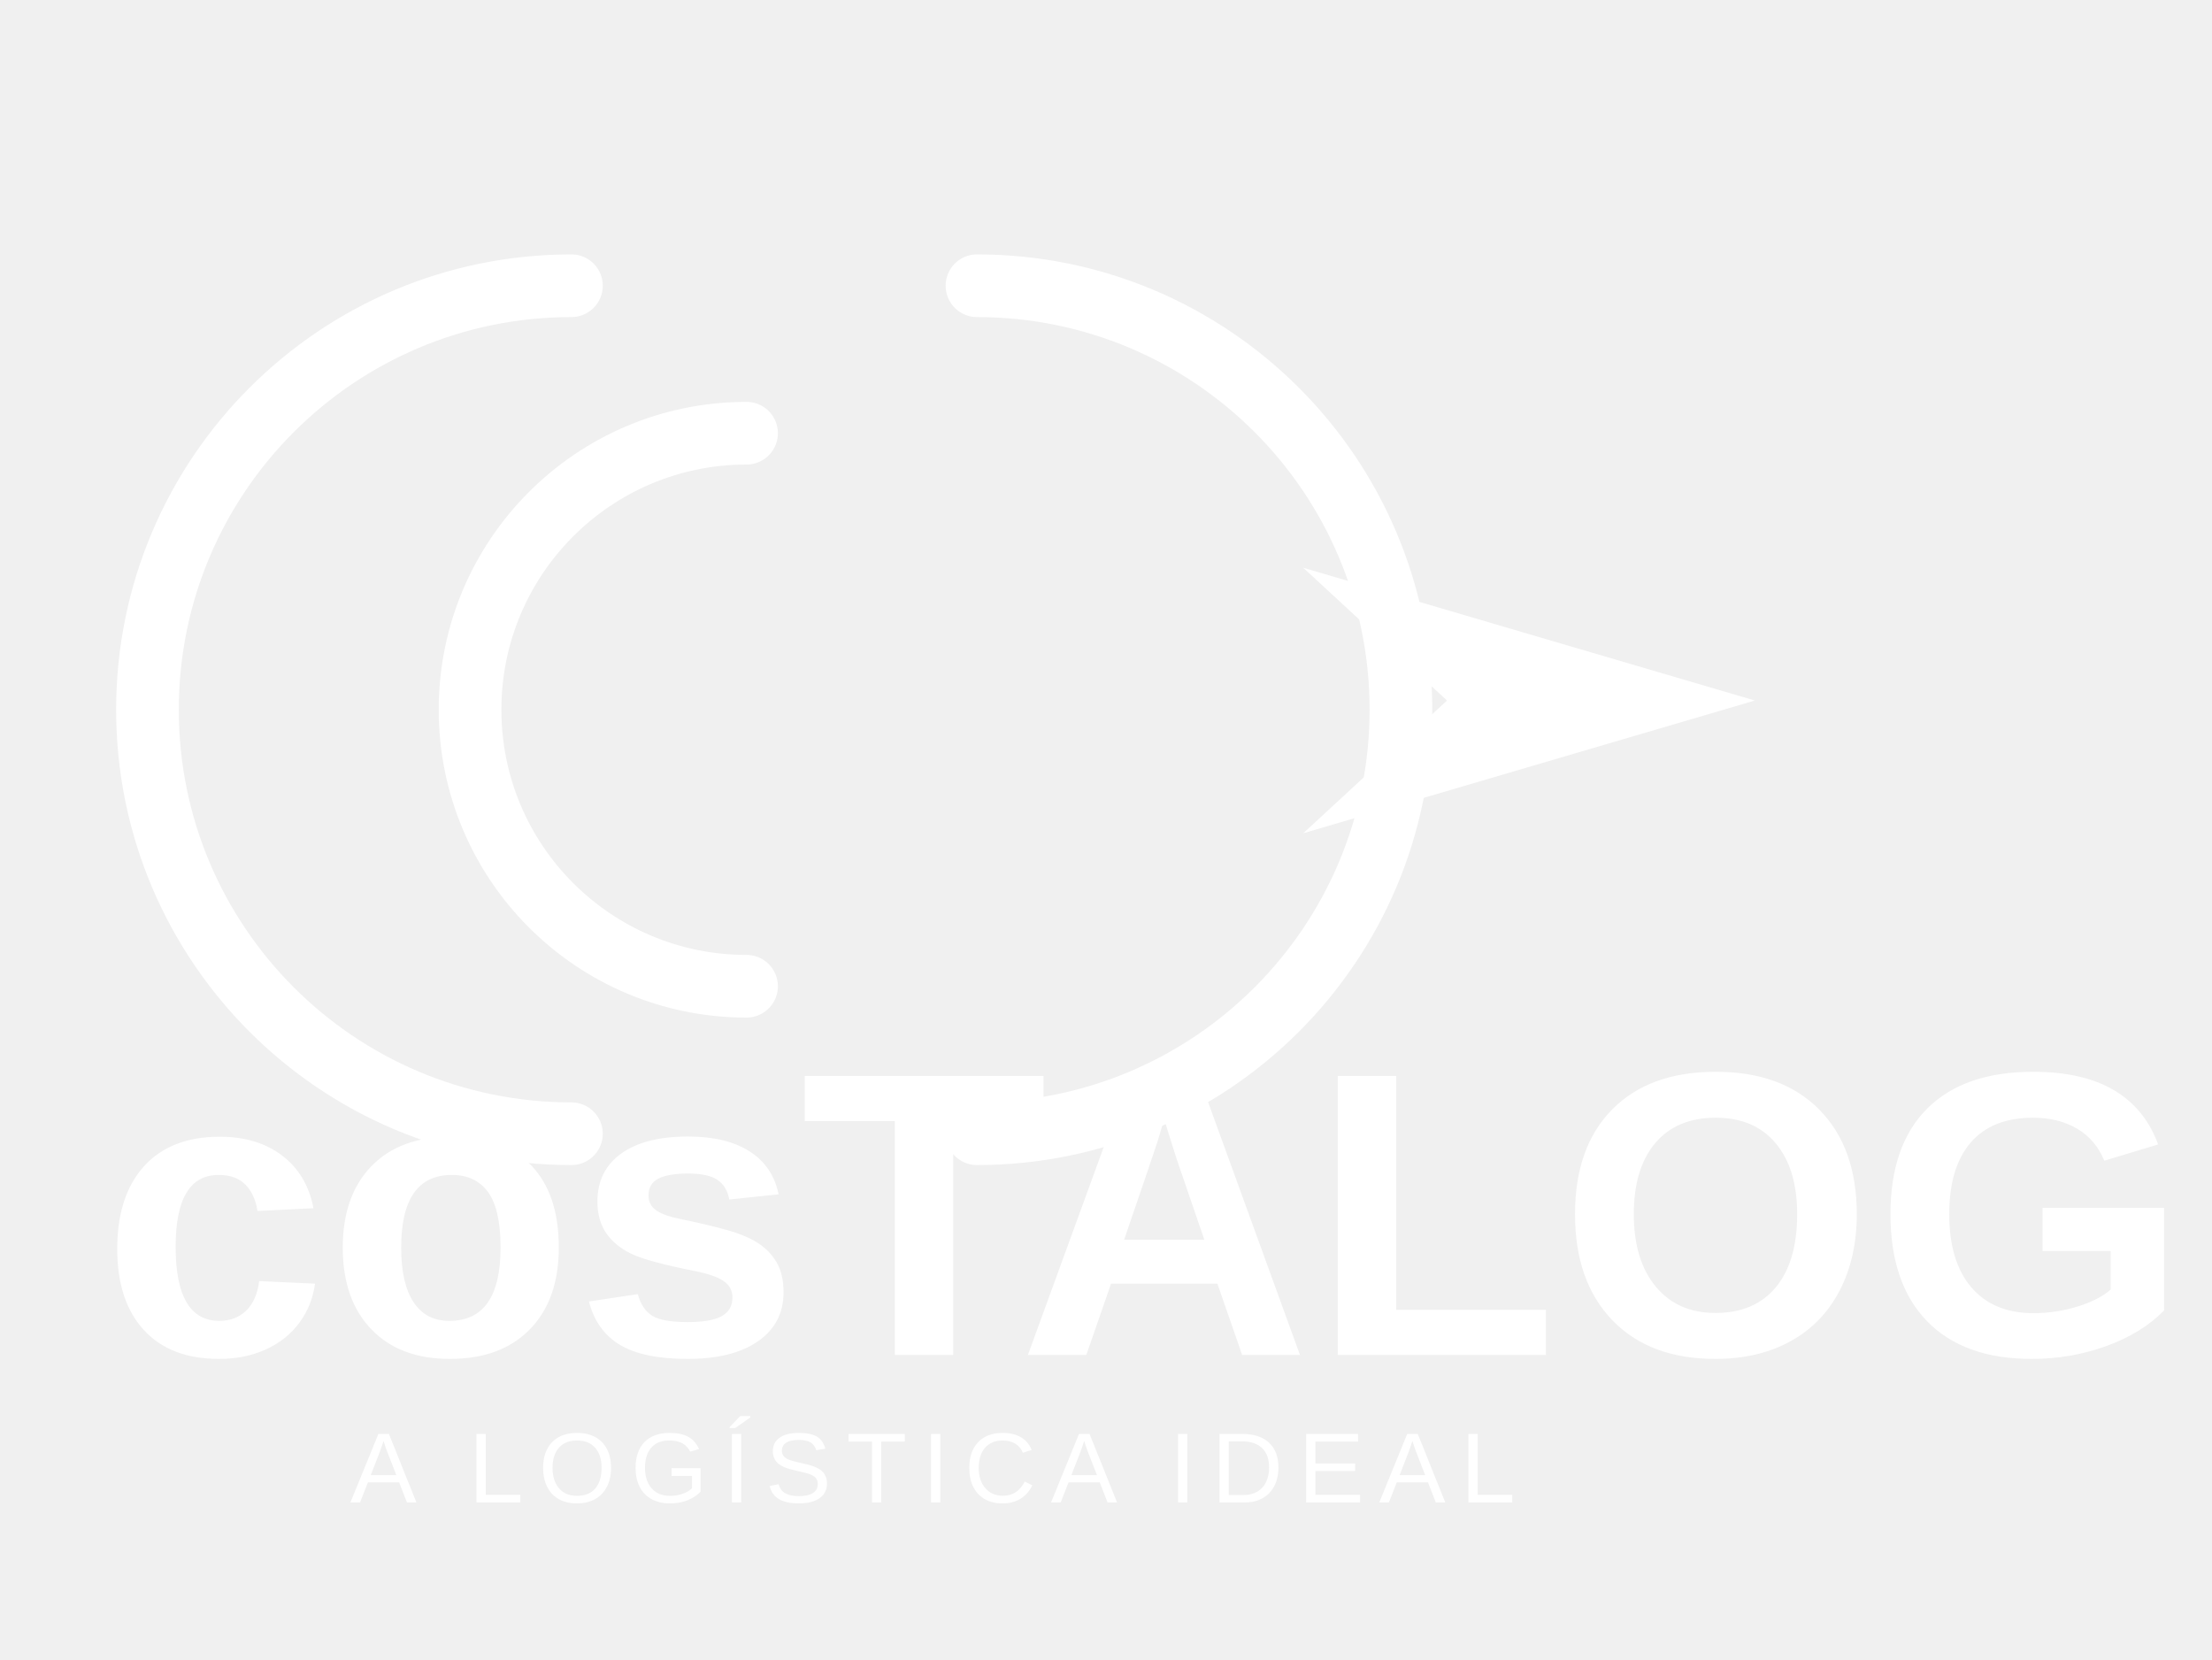
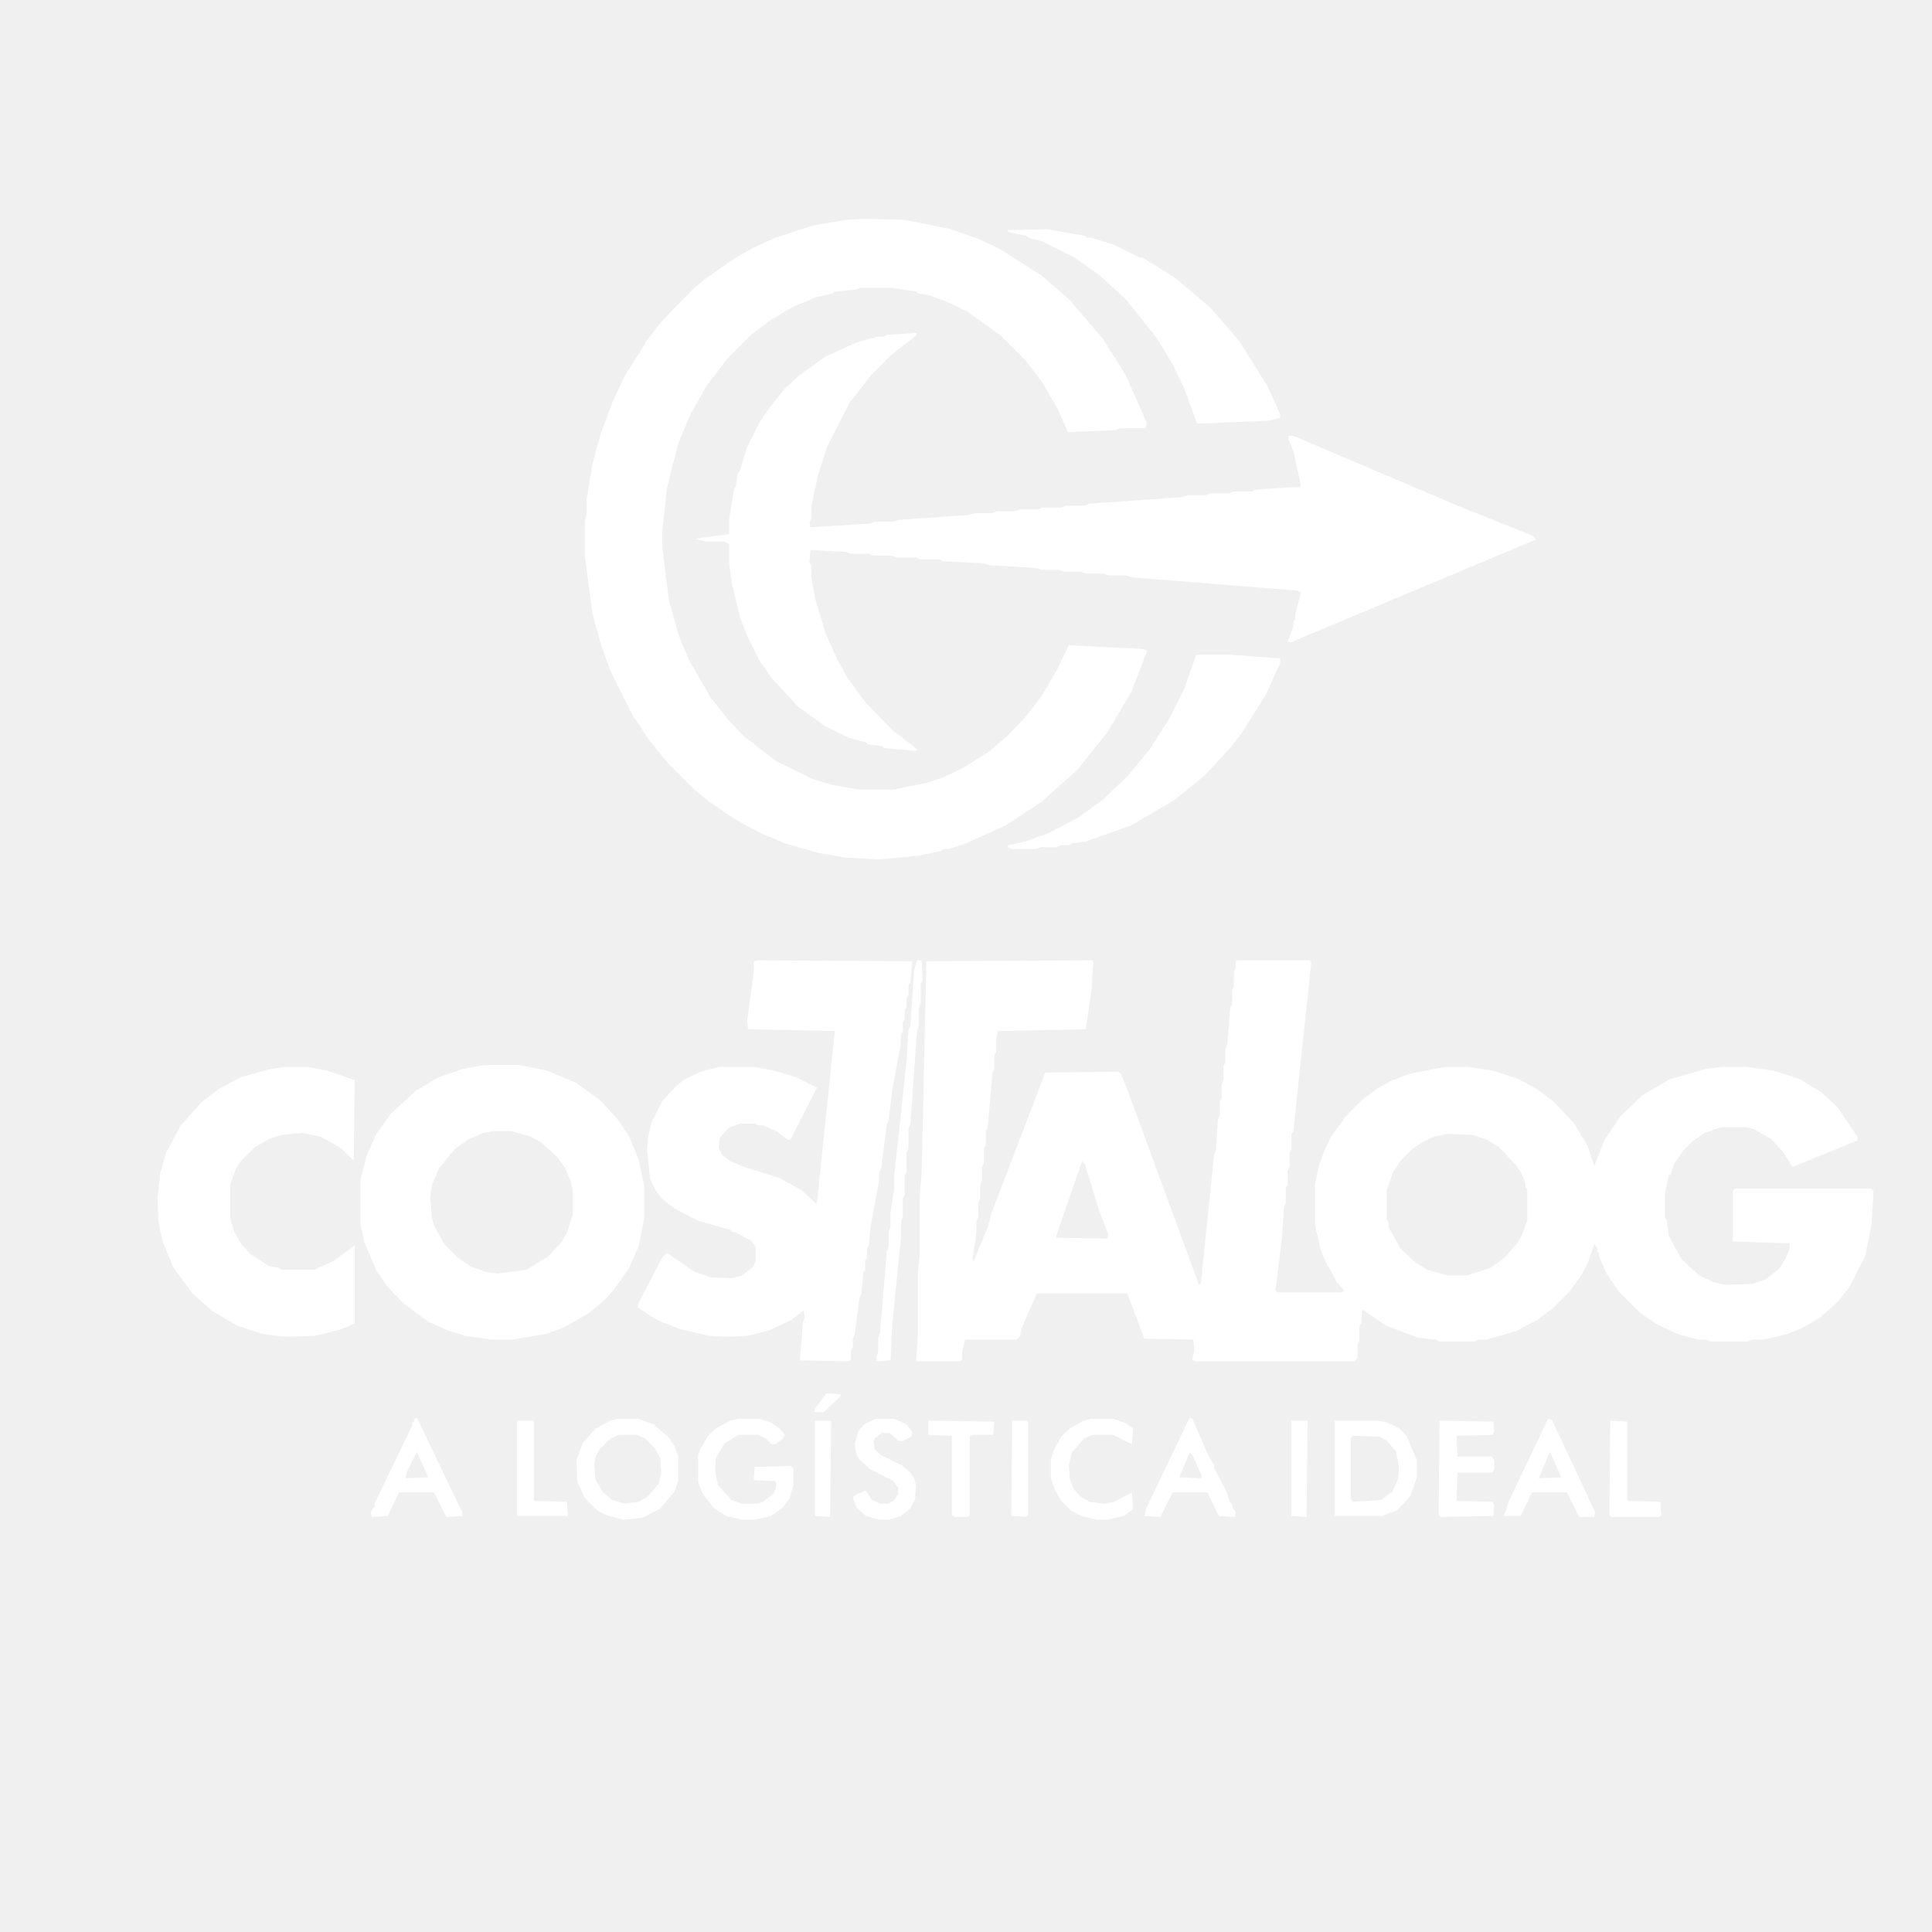
- <svg xmlns="http://www.w3.org/2000/svg" viewBox="0 0 1200 900" role="img" aria-label="Costalog">
-   <g fill="none" stroke="#fff" stroke-width="34" stroke-linecap="round">
-     <path d="M310 155a230 230 0 1 0 0 460" />
-     <path d="M405 235a150 150 0 1 0 0 300" />
-     <path d="M530 155a230 230 0 0 1 0 460" />
-   </g>
-   <path d="M365 380h420l-78-72 245 72-245 72 78-72H365z" fill="#fff" />
-   <g font-family="Arial,Helvetica,sans-serif" font-weight="900" fill="#fff">
-     <text x="55" y="735" font-size="220">cosTALOG</text>
-     <text x="190" y="815" font-size="54" font-weight="400" letter-spacing="8">A LOGÍSTICA IDEAL</text>
-   </g>
+ <svg xmlns="http://www.w3.org/2000/svg" viewBox="0 0 2048 2048" preserveAspectRatio="xMidYMid meet">
+   <path fill="#fff" fill-rule="evenodd" d="M 1707,1506 L 1706,1606 L 1708,1608 L 1759,1608 L 1761,1606 L 1760,1592 L 1725,1591 L 1725,1507 Z M 1526,1506 L 1525,1606 L 1527,1608 L 1583,1607 L 1584,1596 L 1582,1592 L 1544,1591 L 1545,1561 L 1582,1561 L 1584,1557 L 1584,1548 L 1581,1544 L 1545,1544 L 1544,1522 L 1582,1521 L 1584,1517 L 1583,1507 Z M 1415,1506 L 1415,1607 L 1465,1607 L 1481,1601 L 1495,1586 L 1502,1566 L 1502,1548 L 1491,1522 L 1483,1514 L 1471,1508 L 1461,1506 Z M 1434,1522 L 1462,1523 L 1470,1527 L 1480,1539 L 1483,1556 L 1482,1568 L 1476,1581 L 1464,1590 L 1434,1592 L 1432,1589 L 1432,1524 Z M 1369,1506 L 1369,1607 L 1385,1608 L 1386,1506 Z M 1073,1506 L 1072,1607 L 1088,1608 L 1090,1606 L 1090,1508 L 1089,1506 Z M 984,1506 L 984,1521 L 1009,1522 L 1009,1606 L 1012,1608 L 1026,1608 L 1028,1607 L 1028,1523 L 1030,1521 L 1053,1521 L 1054,1507 Z M 864,1506 L 864,1607 L 880,1608 L 881,1506 Z M 548,1506 L 548,1607 L 602,1607 L 601,1592 L 566,1591 L 566,1508 L 565,1506 Z M 1641,1504 L 1600,1590 L 1596,1602 L 1594,1607 L 1612,1607 L 1624,1582 L 1661,1582 L 1674,1608 L 1690,1608 L 1691,1603 L 1645,1505 Z M 1643,1539 L 1655,1566 L 1631,1567 Z M 1149,1506 L 1134,1514 L 1125,1523 L 1118,1535 L 1114,1547 L 1114,1567 L 1118,1579 L 1125,1591 L 1135,1601 L 1146,1607 L 1163,1611 L 1174,1611 L 1191,1607 L 1201,1600 L 1200,1582 L 1181,1592 L 1171,1594 L 1155,1592 L 1145,1586 L 1138,1578 L 1134,1568 L 1133,1553 L 1136,1540 L 1149,1525 L 1158,1521 L 1180,1521 L 1200,1531 L 1201,1514 L 1192,1508 L 1180,1504 L 1156,1504 Z M 928,1504 L 916,1510 L 910,1517 L 906,1531 L 908,1542 L 910,1546 L 922,1557 L 947,1570 L 952,1577 L 952,1584 L 947,1591 L 941,1594 L 934,1594 L 924,1590 L 918,1580 L 908,1584 L 904,1587 L 908,1598 L 918,1607 L 932,1611 L 942,1611 L 955,1607 L 965,1599 L 970,1589 L 971,1575 L 969,1567 L 965,1561 L 957,1554 L 933,1542 L 927,1536 L 926,1528 L 928,1524 L 935,1519 L 943,1519 L 952,1527 L 956,1528 L 966,1523 L 967,1518 L 961,1510 L 948,1504 Z M 774,1506 L 759,1514 L 750,1523 L 742,1537 L 740,1543 L 740,1571 L 744,1582 L 757,1599 L 770,1607 L 787,1611 L 800,1611 L 817,1607 L 829,1599 L 837,1588 L 841,1574 L 841,1556 L 838,1554 L 800,1555 L 799,1569 L 821,1570 L 823,1572 L 822,1579 L 820,1583 L 809,1592 L 802,1594 L 786,1594 L 775,1590 L 761,1574 L 758,1559 L 759,1545 L 768,1530 L 783,1521 L 804,1521 L 812,1525 L 818,1531 L 822,1531 L 830,1525 L 832,1521 L 826,1514 L 817,1508 L 805,1504 L 782,1504 Z M 647,1506 L 632,1514 L 618,1529 L 611,1548 L 612,1571 L 620,1588 L 633,1601 L 640,1605 L 660,1611 L 681,1609 L 700,1599 L 715,1581 L 719,1570 L 719,1544 L 715,1533 L 709,1524 L 693,1510 L 677,1504 L 654,1504 Z M 656,1521 L 675,1521 L 684,1525 L 694,1535 L 700,1546 L 701,1562 L 698,1573 L 687,1586 L 677,1592 L 662,1594 L 649,1590 L 639,1582 L 631,1568 L 630,1552 L 631,1545 L 635,1537 L 647,1525 Z M 1261,1503 L 1215,1599 L 1213,1607 L 1230,1608 L 1243,1582 L 1280,1582 L 1292,1607 L 1309,1608 L 1310,1603 L 1306,1597 L 1306,1594 L 1304,1593 L 1300,1581 L 1287,1556 L 1287,1553 L 1281,1543 L 1264,1504 Z M 1261,1540 L 1264,1542 L 1274,1565 L 1273,1567 L 1250,1566 Z M 442,1503 L 439,1504 L 439,1507 L 437,1508 L 437,1511 L 397,1594 L 397,1597 L 393,1603 L 394,1608 L 411,1607 L 423,1582 L 460,1582 L 473,1608 L 490,1607 L 490,1603 Z M 442,1539 L 454,1566 L 430,1567 L 431,1561 Z M 891,1478 L 876,1477 L 864,1493 L 863,1497 L 873,1497 L 891,1480 Z M 287,1133 L 255,1142 L 231,1155 L 214,1168 L 191,1194 L 176,1222 L 170,1243 L 167,1270 L 168,1295 L 172,1315 L 184,1344 L 204,1371 L 224,1389 L 251,1405 L 278,1414 L 302,1417 L 334,1416 L 362,1409 L 376,1403 L 376,1320 L 353,1337 L 333,1346 L 298,1346 L 296,1344 L 285,1342 L 265,1329 L 256,1319 L 248,1305 L 244,1291 L 244,1256 L 250,1239 L 256,1230 L 270,1216 L 286,1207 L 298,1203 L 321,1201 L 340,1205 L 360,1216 L 375,1230 L 376,1145 L 347,1135 L 326,1131 L 302,1131 Z M 491,1133 L 465,1142 L 441,1156 L 414,1181 L 399,1202 L 389,1224 L 382,1251 L 382,1297 L 386,1316 L 399,1347 L 410,1363 L 428,1382 L 454,1401 L 474,1410 L 493,1416 L 521,1420 L 543,1420 L 579,1414 L 598,1407 L 624,1392 L 641,1378 L 650,1368 L 667,1344 L 677,1321 L 683,1291 L 683,1258 L 677,1229 L 667,1205 L 656,1188 L 637,1167 L 611,1148 L 580,1135 L 551,1129 L 513,1129 Z M 512,1201 L 523,1199 L 542,1199 L 563,1205 L 575,1212 L 591,1227 L 599,1238 L 605,1252 L 607,1261 L 607,1288 L 601,1307 L 595,1317 L 581,1332 L 558,1346 L 528,1350 L 514,1348 L 498,1342 L 485,1333 L 471,1319 L 461,1301 L 458,1292 L 456,1269 L 458,1256 L 465,1239 L 482,1218 L 496,1208 Z M 982,1019 L 977,1243 L 975,1268 L 975,1330 L 973,1349 L 973,1417 L 971,1442 L 973,1443 L 1018,1443 L 1020,1441 L 1020,1432 L 1023,1420 L 1078,1420 L 1081,1417 L 1083,1408 L 1099,1371 L 1195,1371 L 1213,1419 L 1265,1420 L 1266,1431 L 1264,1441 L 1266,1443 L 1436,1443 L 1439,1439 L 1439,1426 L 1441,1421 L 1441,1406 L 1443,1403 L 1444,1388 L 1469,1405 L 1503,1418 L 1522,1420 L 1526,1422 L 1563,1422 L 1567,1420 L 1576,1420 L 1607,1411 L 1630,1399 L 1647,1386 L 1664,1369 L 1676,1352 L 1683,1339 L 1690,1319 L 1693,1323 L 1693,1327 L 1695,1328 L 1695,1332 L 1703,1350 L 1716,1369 L 1739,1392 L 1755,1403 L 1778,1414 L 1800,1420 L 1809,1420 L 1813,1422 L 1853,1422 L 1858,1420 L 1870,1420 L 1895,1414 L 1912,1407 L 1929,1397 L 1948,1380 L 1960,1365 L 1977,1332 L 1984,1298 L 1986,1263 L 1984,1260 L 1839,1260 L 1837,1262 L 1837,1316 L 1897,1318 L 1897,1324 L 1893,1334 L 1886,1345 L 1872,1356 L 1858,1361 L 1829,1362 L 1816,1359 L 1801,1352 L 1782,1334 L 1769,1310 L 1767,1294 L 1765,1291 L 1765,1265 L 1769,1246 L 1771,1245 L 1775,1233 L 1785,1219 L 1794,1210 L 1807,1201 L 1824,1195 L 1852,1195 L 1859,1197 L 1877,1207 L 1890,1221 L 1900,1237 L 1969,1209 L 1969,1205 L 1948,1174 L 1931,1158 L 1908,1144 L 1880,1135 L 1852,1131 L 1826,1131 L 1809,1133 L 1770,1144 L 1741,1161 L 1718,1183 L 1701,1208 L 1690,1236 L 1683,1215 L 1668,1190 L 1646,1167 L 1630,1155 L 1610,1144 L 1583,1135 L 1556,1131 L 1532,1131 L 1495,1138 L 1474,1146 L 1460,1154 L 1445,1165 L 1426,1184 L 1411,1205 L 1405,1217 L 1398,1236 L 1394,1255 L 1394,1299 L 1400,1325 L 1405,1337 L 1417,1359 L 1425,1368 L 1422,1370 L 1354,1370 L 1352,1368 L 1359,1312 L 1361,1279 L 1363,1275 L 1363,1259 L 1365,1256 L 1365,1241 L 1367,1237 L 1367,1222 L 1369,1218 L 1369,1202 L 1371,1199 L 1390,1020 L 1388,1018 L 1312,1018 L 1310,1019 L 1310,1026 L 1308,1030 L 1308,1046 L 1306,1050 L 1306,1064 L 1304,1069 L 1301,1107 L 1299,1112 L 1299,1126 L 1297,1130 L 1297,1145 L 1295,1149 L 1295,1164 L 1293,1168 L 1293,1182 L 1291,1187 L 1289,1219 L 1287,1224 L 1273,1360 L 1271,1362 L 1195,1155 L 1188,1138 L 1185,1136 L 1108,1137 L 1051,1286 L 1047,1301 L 1032,1337 L 1031,1334 L 1035,1308 L 1035,1294 L 1037,1290 L 1037,1275 L 1039,1271 L 1039,1256 L 1041,1252 L 1041,1237 L 1043,1233 L 1043,1217 L 1045,1214 L 1045,1199 L 1047,1195 L 1052,1138 L 1054,1133 L 1054,1119 L 1056,1115 L 1056,1100 L 1058,1093 L 1151,1091 L 1157,1050 L 1159,1020 L 1158,1018 Z M 1147,1231 L 1150,1234 L 1165,1283 L 1175,1309 L 1174,1313 L 1119,1312 Z M 1534,1202 L 1561,1203 L 1576,1208 L 1589,1216 L 1608,1236 L 1613,1244 L 1617,1254 L 1617,1259 L 1619,1261 L 1619,1293 L 1613,1310 L 1608,1318 L 1595,1333 L 1580,1344 L 1555,1352 L 1534,1352 L 1513,1346 L 1500,1338 L 1485,1324 L 1472,1301 L 1472,1296 L 1470,1293 L 1470,1261 L 1477,1242 L 1485,1230 L 1497,1218 L 1509,1210 L 1520,1205 Z M 977,1018 L 972,1018 L 969,1029 L 965,1088 L 963,1092 L 961,1125 L 948,1245 L 948,1259 L 944,1285 L 944,1300 L 942,1306 L 942,1322 L 940,1327 L 933,1412 L 931,1418 L 931,1433 L 929,1438 L 929,1442 L 931,1443 L 944,1442 L 946,1402 L 955,1313 L 955,1296 L 957,1290 L 957,1271 L 959,1266 L 959,1246 L 961,1242 L 961,1222 L 963,1217 L 963,1196 L 965,1192 L 972,1094 L 974,1087 L 974,1069 L 976,1063 L 976,1043 L 978,1039 Z M 802,1018 L 799,1020 L 799,1031 L 792,1082 L 793,1091 L 885,1093 L 866,1275 L 865,1276 L 850,1262 L 827,1249 L 786,1236 L 773,1230 L 766,1225 L 762,1217 L 763,1206 L 773,1195 L 785,1191 L 801,1191 L 804,1193 L 809,1193 L 823,1199 L 835,1208 L 838,1208 L 866,1153 L 844,1142 L 821,1135 L 800,1131 L 762,1131 L 743,1136 L 726,1144 L 718,1150 L 702,1167 L 691,1189 L 687,1205 L 686,1219 L 689,1249 L 695,1262 L 702,1271 L 715,1281 L 740,1294 L 775,1304 L 776,1306 L 779,1306 L 796,1315 L 801,1322 L 801,1337 L 798,1343 L 787,1352 L 775,1355 L 753,1354 L 736,1348 L 707,1328 L 702,1333 L 677,1381 L 676,1386 L 696,1399 L 721,1409 L 752,1416 L 772,1417 L 793,1416 L 816,1410 L 839,1399 L 852,1389 L 853,1397 L 851,1402 L 848,1442 L 900,1443 L 902,1441 L 902,1432 L 904,1428 L 904,1419 L 906,1415 L 911,1376 L 913,1372 L 915,1349 L 917,1347 L 917,1336 L 919,1334 L 919,1324 L 921,1320 L 923,1299 L 932,1251 L 932,1243 L 934,1239 L 940,1192 L 942,1188 L 946,1154 L 955,1106 L 955,1097 L 957,1093 L 957,1084 L 959,1081 L 959,1071 L 961,1068 L 961,1058 L 963,1055 L 963,1044 L 965,1042 L 967,1019 Z M 1357,698 L 1304,694 L 1268,694 L 1255,731 L 1240,761 L 1219,794 L 1195,823 L 1170,847 L 1144,866 L 1112,883 L 1087,892 L 1069,896 L 1068,898 L 1072,900 L 1097,900 L 1104,898 L 1120,898 L 1124,896 L 1133,896 L 1136,894 L 1151,892 L 1199,875 L 1245,848 L 1277,822 L 1304,793 L 1317,776 L 1342,736 L 1357,703 Z M 737,571 L 748,574 L 768,574 L 773,577 L 773,598 L 776,619 L 784,653 L 792,674 L 805,700 L 818,719 L 846,749 L 875,770 L 900,782 L 918,787 L 920,789 L 935,791 L 937,793 L 972,796 L 972,794 L 946,774 L 917,744 L 898,718 L 887,698 L 875,671 L 864,634 L 860,612 L 860,600 L 858,596 L 859,583 L 896,585 L 902,587 L 921,587 L 926,589 L 946,589 L 950,591 L 971,591 L 975,593 L 996,593 L 999,595 L 1042,597 L 1048,599 L 1097,602 L 1105,604 L 1122,604 L 1128,606 L 1146,606 L 1151,608 L 1169,608 L 1175,610 L 1193,610 L 1200,612 L 1375,626 L 1379,628 L 1373,651 L 1373,657 L 1371,659 L 1371,664 L 1365,680 L 1368,681 L 1628,572 L 1625,568 L 1545,536 L 1371,462 L 1366,462 L 1366,466 L 1371,478 L 1379,514 L 1378,516 L 1331,519 L 1327,521 L 1307,521 L 1303,523 L 1283,523 L 1278,525 L 1259,525 L 1253,527 L 1154,534 L 1151,536 L 1130,536 L 1125,538 L 1105,538 L 1100,540 L 1081,540 L 1076,542 L 1057,542 L 1051,544 L 1034,544 L 1026,546 L 953,551 L 947,553 L 928,553 L 922,555 L 859,559 L 858,554 L 860,550 L 860,537 L 867,504 L 877,473 L 900,428 L 923,398 L 945,376 L 972,355 L 971,353 L 940,355 L 937,357 L 930,357 L 908,363 L 875,378 L 847,398 L 832,412 L 815,433 L 805,448 L 792,474 L 784,500 L 782,502 L 780,516 L 778,519 L 773,550 L 773,566 Z M 1068,244 L 1069,246 L 1088,250 L 1090,252 L 1105,256 L 1139,273 L 1166,292 L 1194,318 L 1226,358 L 1243,386 L 1255,411 L 1269,449 L 1344,446 L 1357,443 L 1357,439 L 1344,410 L 1314,362 L 1283,326 L 1245,294 L 1211,273 L 1208,273 L 1182,260 L 1157,252 L 1152,252 L 1150,250 L 1110,243 Z M 915,232 L 897,233 L 862,239 L 822,252 L 800,262 L 780,273 L 747,296 L 734,307 L 702,340 L 687,359 L 662,399 L 649,427 L 637,459 L 628,492 L 622,529 L 622,544 L 620,552 L 620,590 L 628,650 L 637,683 L 647,711 L 670,757 L 687,783 L 708,809 L 736,837 L 752,850 L 780,869 L 806,883 L 832,894 L 867,904 L 895,909 L 931,911 L 974,907 L 998,902 L 1000,900 L 1005,900 L 1024,894 L 1066,875 L 1104,850 L 1142,816 L 1174,776 L 1199,734 L 1216,690 L 1212,688 L 1133,684 L 1120,711 L 1104,738 L 1087,760 L 1068,780 L 1048,797 L 1021,814 L 1000,824 L 982,830 L 947,837 L 910,837 L 882,832 L 862,826 L 823,807 L 788,780 L 771,762 L 753,739 L 730,699 L 719,672 L 709,636 L 702,579 L 702,563 L 707,517 L 719,470 L 732,439 L 749,409 L 772,379 L 796,355 L 816,340 L 839,326 L 865,315 L 883,311 L 885,309 L 907,307 L 912,305 L 944,305 L 971,309 L 973,311 L 985,313 L 1004,320 L 1025,330 L 1060,355 L 1087,382 L 1104,404 L 1121,433 L 1132,458 L 1182,456 L 1187,454 L 1214,454 L 1216,449 L 1193,397 L 1169,359 L 1133,317 L 1104,292 L 1060,264 L 1039,254 L 1008,243 L 959,233 Z" />
</svg>
